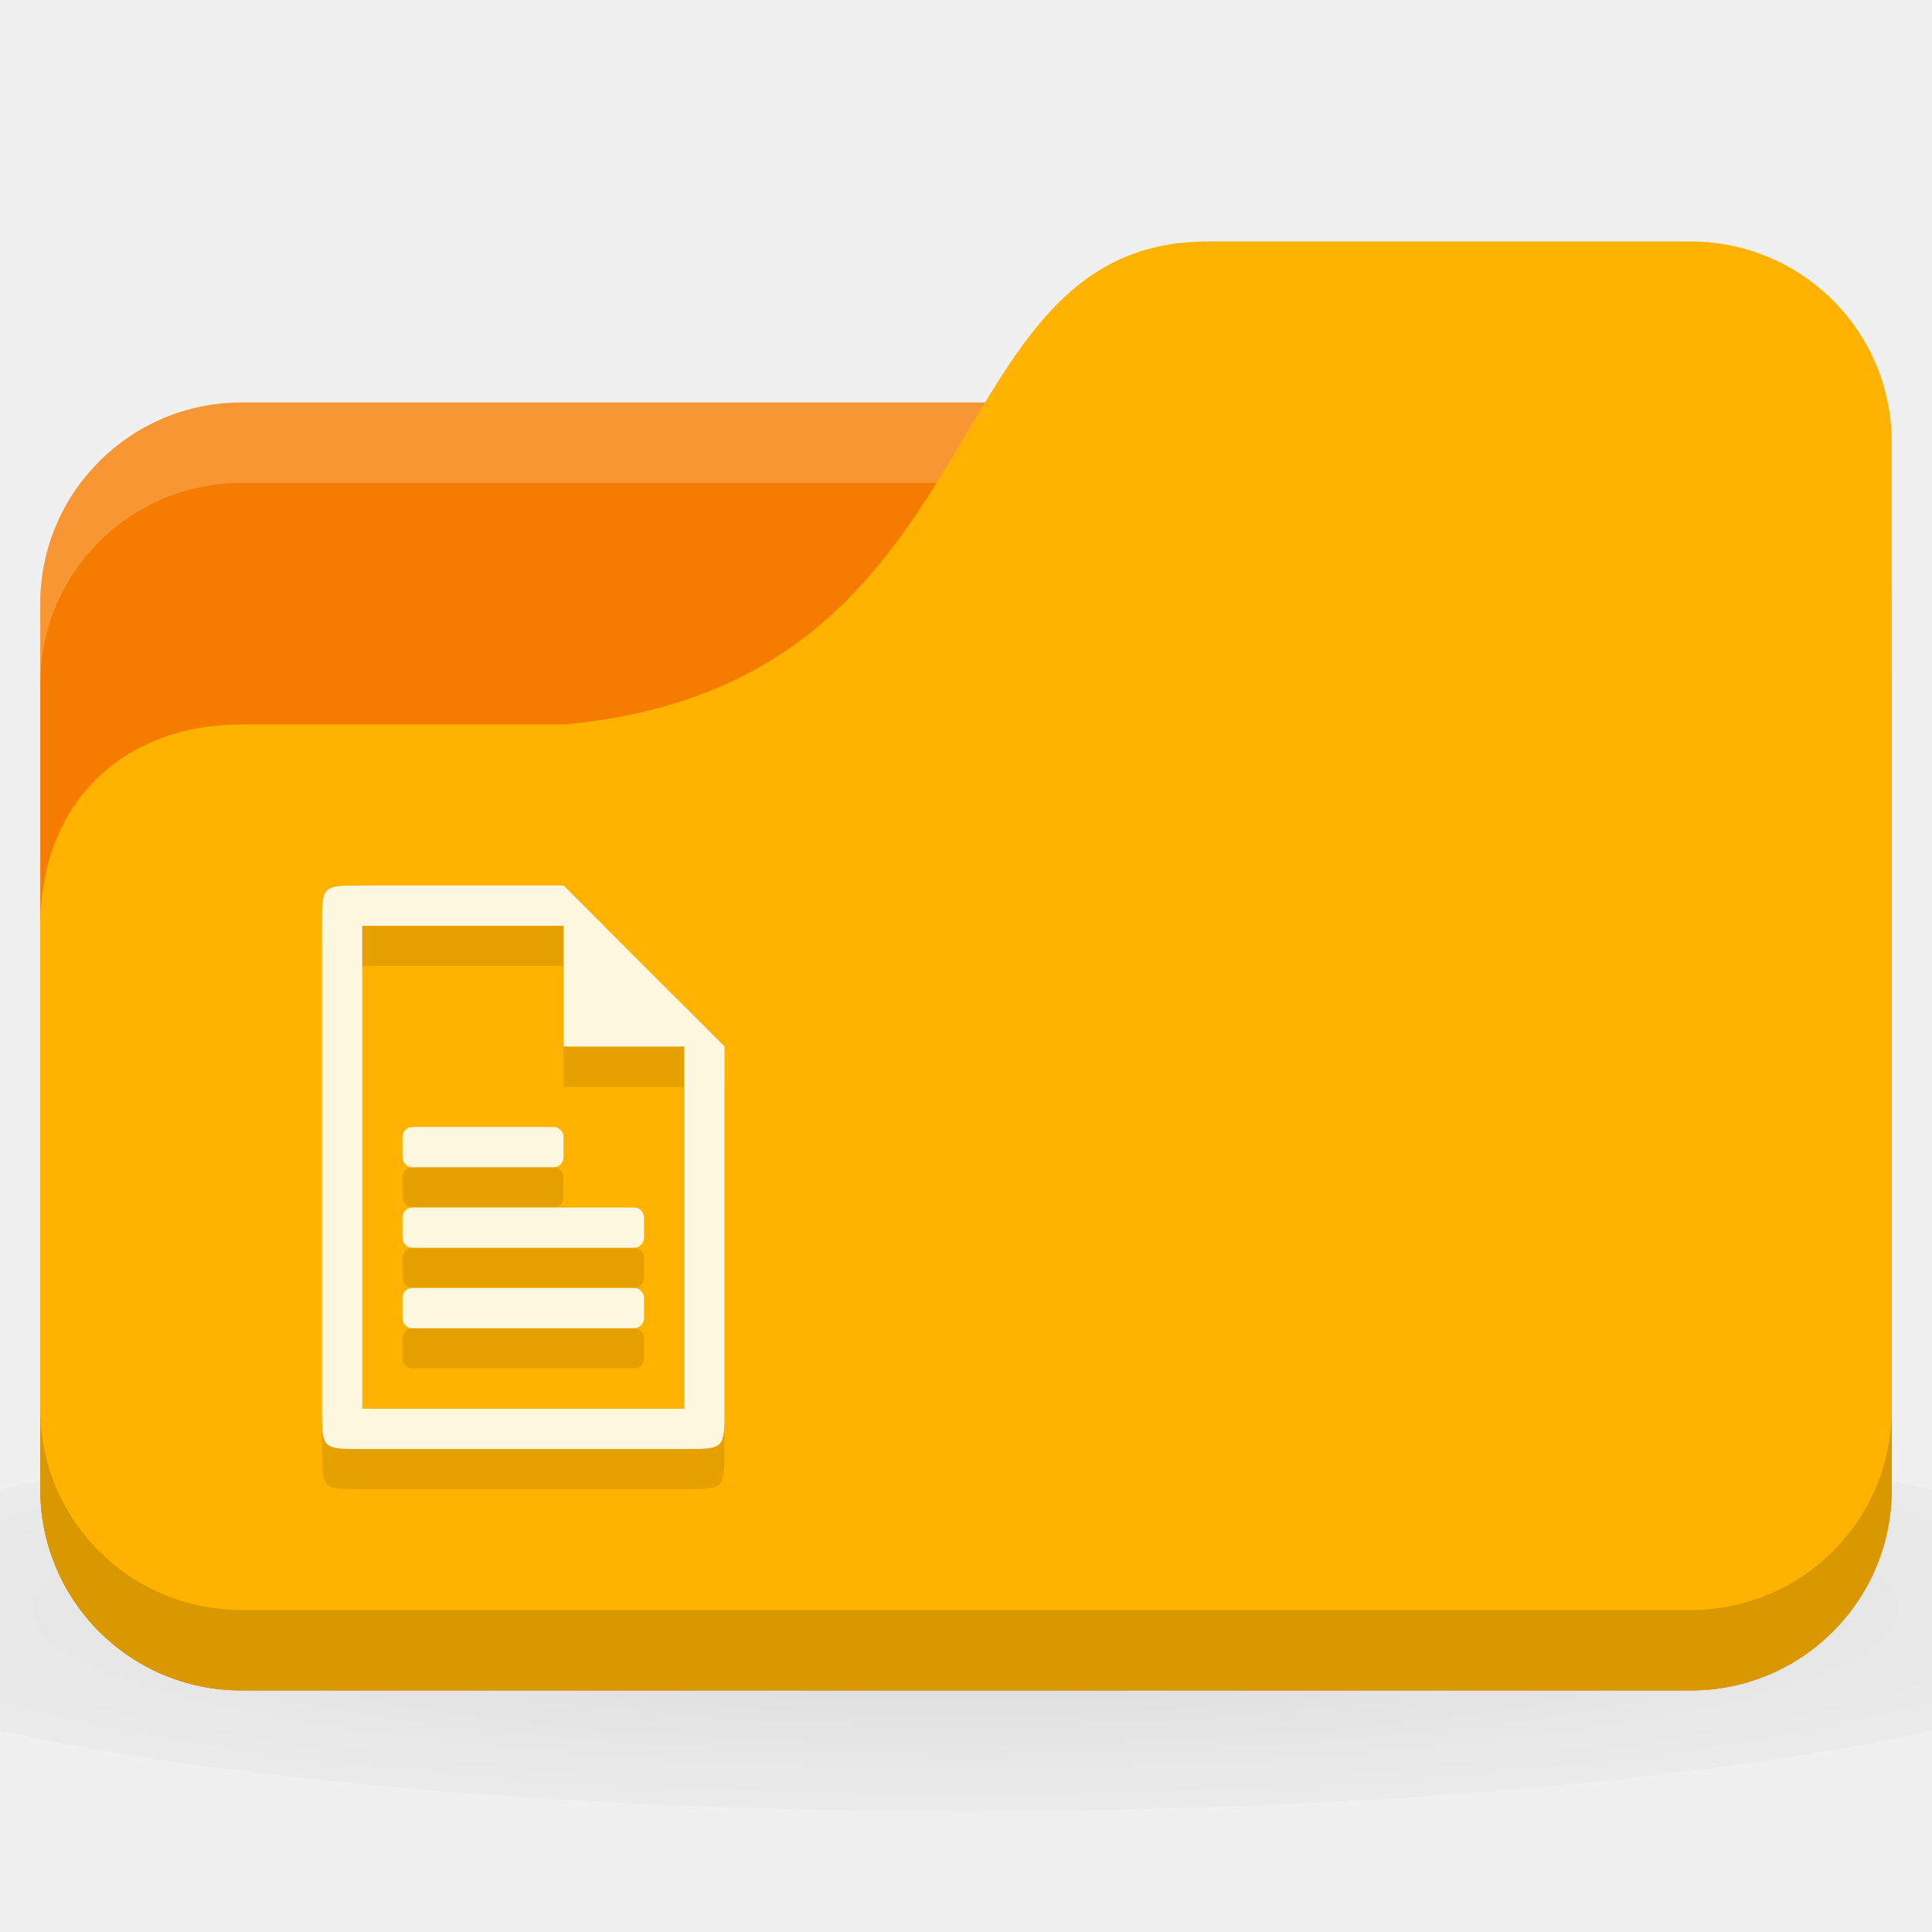
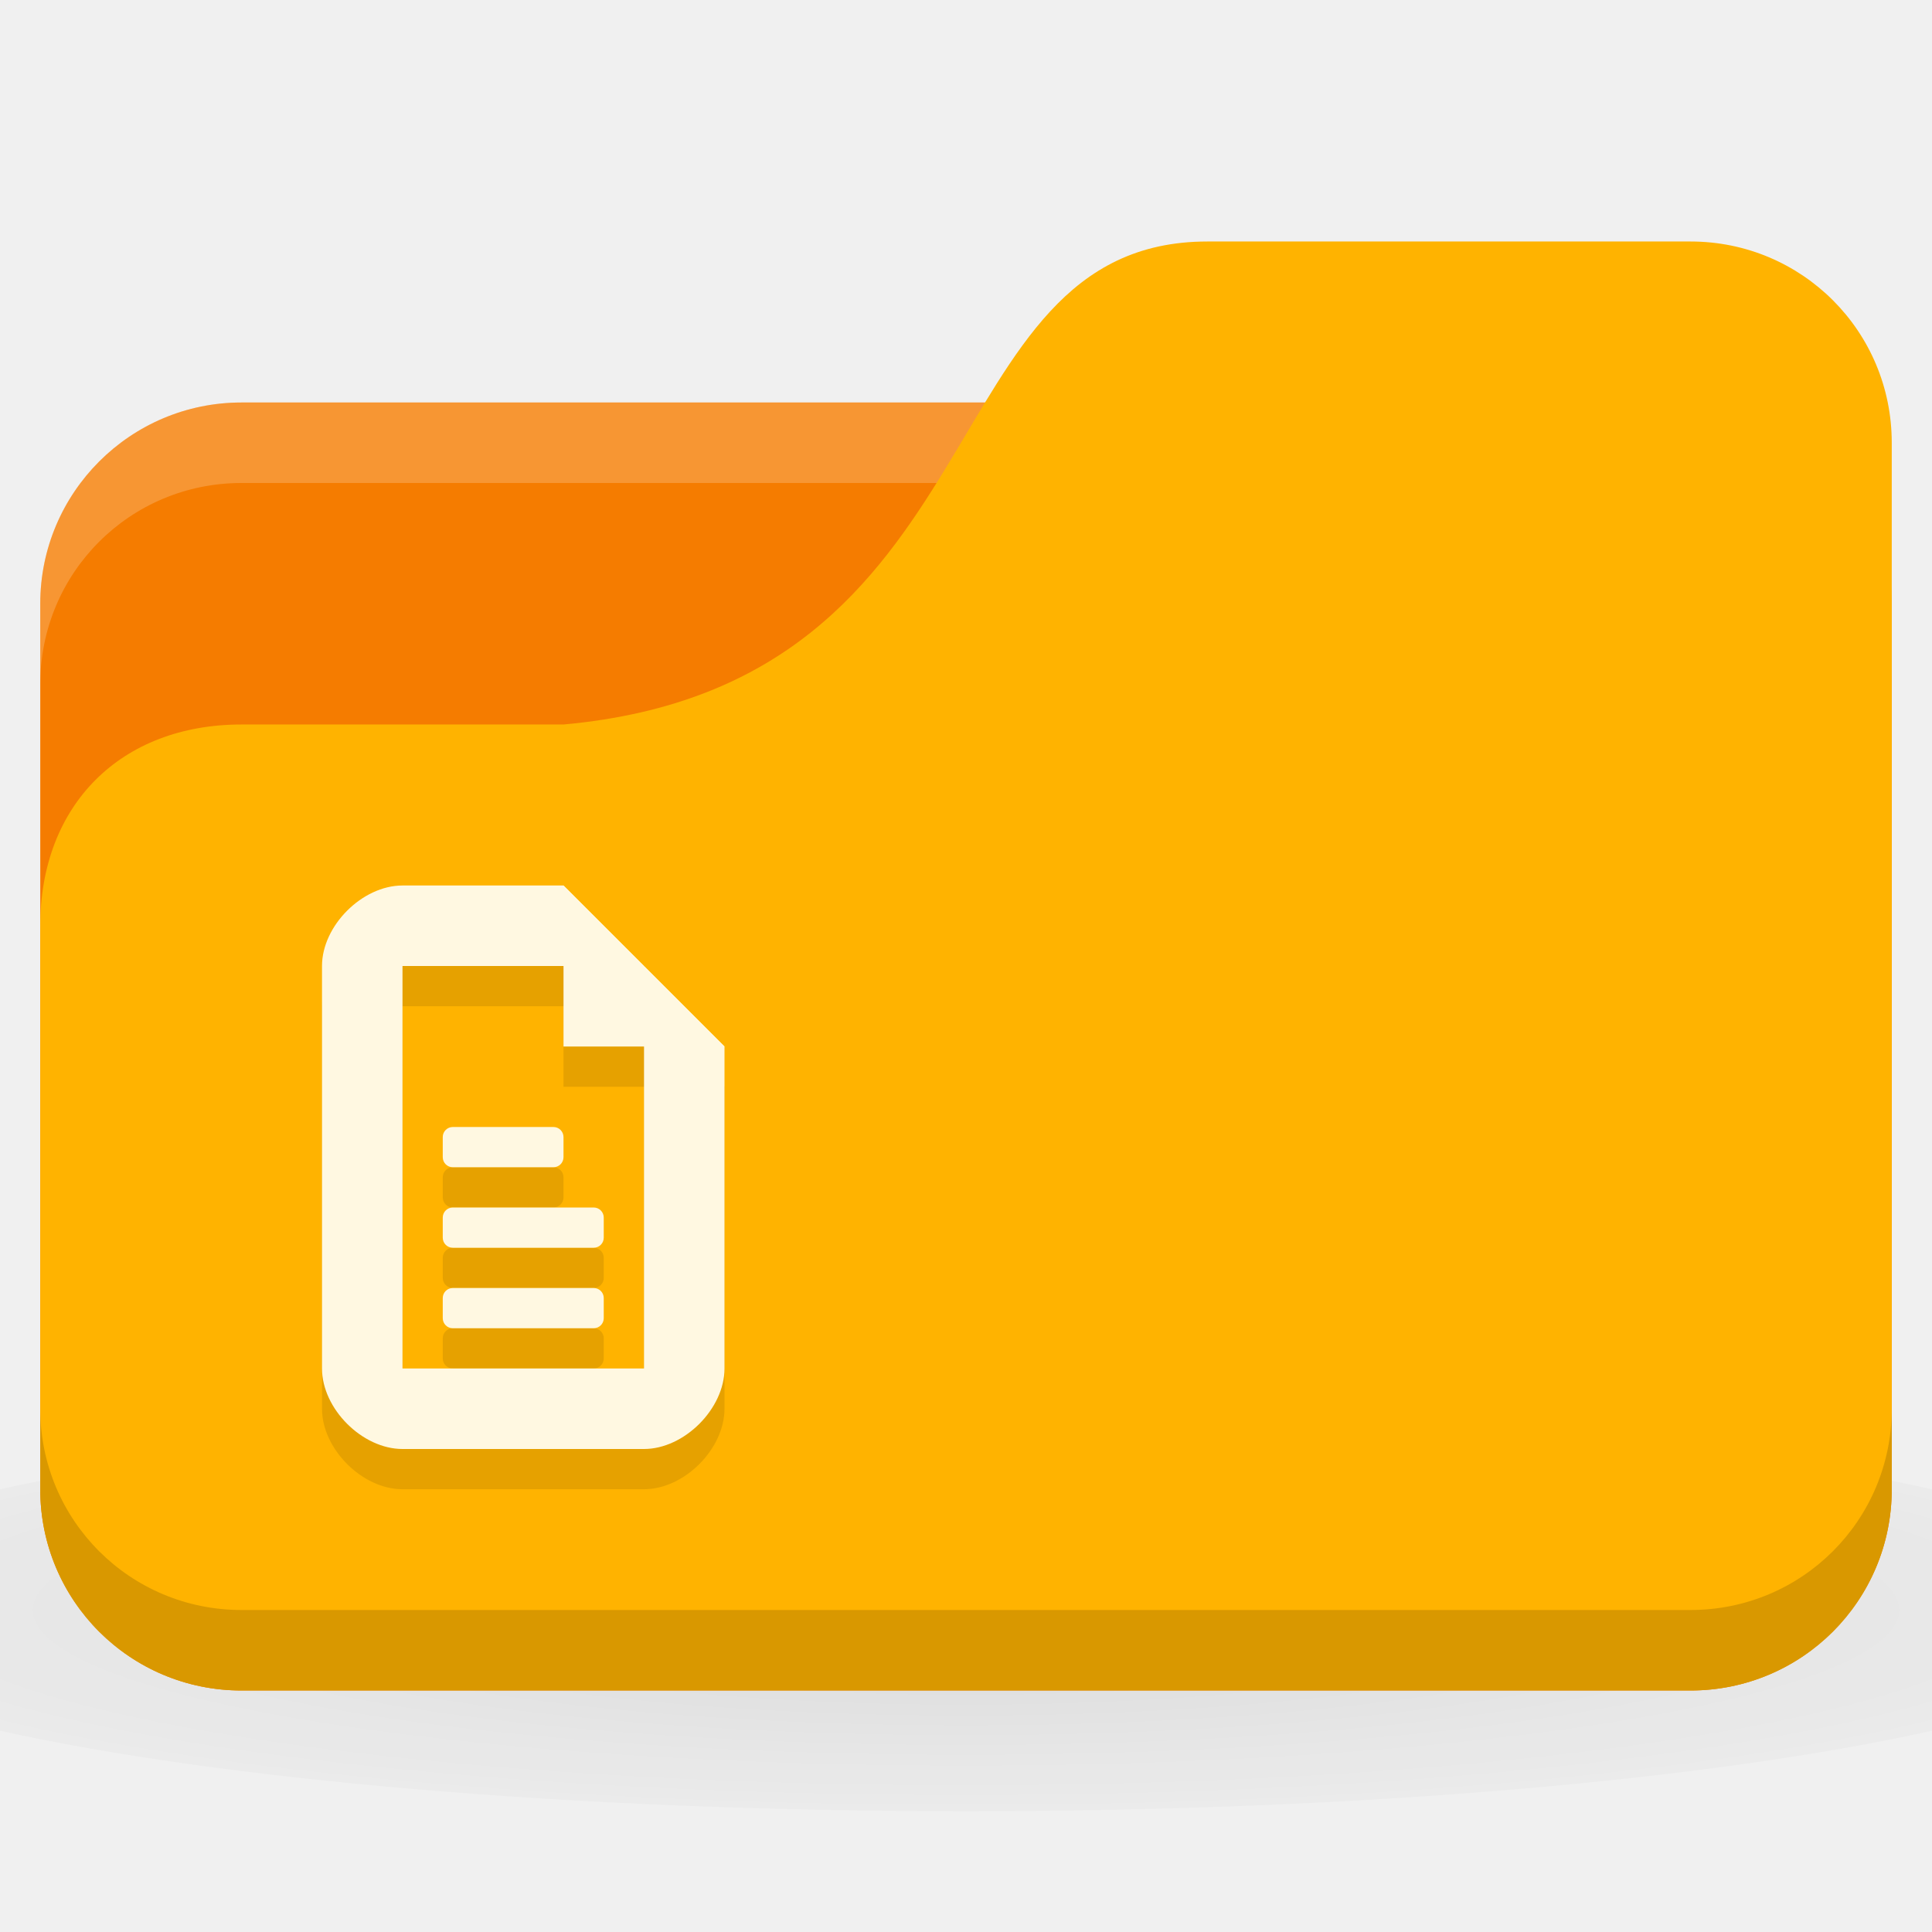
<svg xmlns="http://www.w3.org/2000/svg" xmlns:xlink="http://www.w3.org/1999/xlink" width="96" height="96" id="svg2" version="1.1">
  <defs id="defs4">
    <linearGradient id="linearGradient3855">
      <stop style="stop-color:#000000;stop-opacity:1;" offset="0" id="stop3857" />
      <stop style="stop-color:#000000;stop-opacity:0.294;" offset="1" id="stop3859" />
    </linearGradient>
    <linearGradient id="linearGradient3833">
      <stop id="stop3835" offset="0" style="stop-color:#fdfeff;stop-opacity:1;" />
      <stop id="stop3837" offset="1" style="stop-color:#dfe4e4;stop-opacity:1;" />
    </linearGradient>
    <linearGradient id="linearGradient3823">
      <stop style="stop-color:#49b7ef;stop-opacity:1;" offset="0" id="stop3825" />
      <stop style="stop-color:#1d8de2;stop-opacity:1;" offset="1" id="stop3827" />
    </linearGradient>
    <linearGradient id="linearGradient3956">
      <stop style="stop-color:#f8f4e1;stop-opacity:1;" offset="0" id="stop3958" />
      <stop style="stop-color:#eae5c8;stop-opacity:1;" offset="1" id="stop3960" />
    </linearGradient>
    <linearGradient id="linearGradient3915">
      <stop style="stop-color:#f8f4e1;stop-opacity:1;" offset="0" id="stop3917" />
      <stop style="stop-color:#ad9e57;stop-opacity:1;" offset="1" id="stop3919" />
    </linearGradient>
    <linearGradient id="linearGradient3861">
      <stop style="stop-color:#000000;stop-opacity:1;" offset="0" id="stop3863" />
      <stop style="stop-color:#000000;stop-opacity:0;" offset="1" id="stop3865" />
    </linearGradient>
    <linearGradient id="linearGradient3844">
      <stop style="stop-color:#000000;stop-opacity:0.392;" offset="0" id="stop3846" />
      <stop style="stop-color:#000000;stop-opacity:0;" offset="1" id="stop3848" />
    </linearGradient>
    <linearGradient id="linearGradient3810">
      <stop style="stop-color:#f2c66f;stop-opacity:1;" offset="0" id="stop3812" />
      <stop style="stop-color:#fbd68f;stop-opacity:1;" offset="1" id="stop3814" />
    </linearGradient>
    <linearGradient xlink:href="#linearGradient3810" id="linearGradient3816" x1="24" y1="1046.362" x2="24" y2="1014.362" gradientUnits="userSpaceOnUse" />
    <linearGradient xlink:href="#linearGradient3810" id="linearGradient3856" gradientUnits="userSpaceOnUse" x1="24" y1="1046.362" x2="24" y2="1014.362" gradientTransform="translate(0,-3)" />
    <linearGradient xlink:href="#linearGradient3810" id="linearGradient3858" gradientUnits="userSpaceOnUse" x1="24" y1="1046.362" x2="24" y2="1014.362" gradientTransform="translate(0,-1004.362)" />
    <linearGradient xlink:href="#linearGradient3861" id="linearGradient3867" x1="1.995" y1="28.562" x2="46.005" y2="28.562" gradientUnits="userSpaceOnUse" />
    <linearGradient xlink:href="#linearGradient3915" id="linearGradient3921" x1="35" y1="8" x2="38" y2="5" gradientUnits="userSpaceOnUse" />
    <linearGradient xlink:href="#linearGradient3915" id="linearGradient3933" gradientUnits="userSpaceOnUse" x1="35" y1="8" x2="38" y2="5" gradientTransform="matrix(1.043656,0,0,1.222222,26.3015,1003.251)" />
    <linearGradient xlink:href="#linearGradient3915" id="linearGradient3954" x1="35" y1="11" x2="44" y2="5" gradientUnits="userSpaceOnUse" gradientTransform="translate(22,1004.362)" />
    <linearGradient xlink:href="#linearGradient3823" id="linearGradient3829" x1="21" y1="14" x2="20" y2="24" gradientUnits="userSpaceOnUse" />
    <linearGradient xlink:href="#linearGradient3833" id="linearGradient3839" gradientUnits="userSpaceOnUse" x1="21" y1="14" x2="20" y2="26" />
    <linearGradient xlink:href="#linearGradient3855" id="linearGradient3862" x1="22" y1="15" x2="20" y2="30" gradientUnits="userSpaceOnUse" />
    <radialGradient xlink:href="#linearGradient3886" id="radialGradient3073" gradientUnits="userSpaceOnUse" gradientTransform="matrix(1.25,0,0,0.2083333,-6,31.56251)" cx="24" cy="40.5" fx="24" fy="40.5" r="24" />
    <linearGradient id="linearGradient3886">
      <stop style="stop-color:#000000;stop-opacity:1;" offset="0" id="stop3888" />
      <stop style="stop-color:#000000;stop-opacity:0.196;" offset="1" id="stop3890" />
    </linearGradient>
    <radialGradient xlink:href="#linearGradient3886" id="radialGradient3131" gradientUnits="userSpaceOnUse" gradientTransform="matrix(2.5,0,0,0.4166665,-12,1019.487)" cx="24" cy="40.5" fx="24" fy="40.5" r="24" />
+     <radialGradient xlink:href="#linearGradient3886-9" id="radialGradient3131-9" gradientUnits="userSpaceOnUse" gradientTransform="matrix(1.25,0,0,0.2083333,-6,1035.925)" cx="24" cy="40.5" fx="24" fy="40.5" r="24" />
+     <linearGradient id="linearGradient3886-9">
+       <stop style="stop-color:#000000;stop-opacity:1;" offset="0" id="stop3888-3" />
+       <stop style="stop-color:#000000;stop-opacity:0.196;" offset="1" id="stop3890-8" />
+     </linearGradient>
+     <radialGradient r="24" fy="40.5" fx="24" cy="40.5" cx="24" gradientTransform="matrix(2.5,0,0,0.4166665,-12,1019.487)" gradientUnits="userSpaceOnUse" id="radialGradient3070" xlink:href="#linearGradient3886-9" />
  </defs>
  <g id="layer1" transform="translate(0,-956.3622)">
-     <path style="opacity:0.1;fill:url(#radialGradient3131);fill-opacity:1;stroke:none" d="m 48,1026.362 c -19.653,0 -37.056,1.566 -48,4 l 0,12 c 10.944,2.434 28.347,4 48,4 19.653,0 37.056,-1.566 48,-4 l 0,-12 c -10.944,-2.434 -28.347,-4 -48,-4 z" id="path3868" />
+     <path style="opacity:0.1;fill:url(#radialGradient3070);fill-opacity:1;stroke:none" d="m 48,1026.362 c -19.653,0 -37.056,1.566 -48,4 l 0,12 c 10.944,2.434 28.347,4 48,4 19.653,0 37.056,-1.566 48,-4 l 0,-12 c -10.944,-2.434 -28.347,-4 -48,-4 z" id="path3868" />
    <rect style="fill:#f57c00;fill-opacity:1;stroke:none" id="rect2987-4" width="92" height="64" x="2" y="976.362" rx="10" ry="10" />
    <path style="opacity:0.2;fill:#ffffff;fill-opacity:1;stroke:none" d="m 12,976.362 c -5.54,0 -10,4.46 -10,10 l 0,4 c 0,-5.54 4.46,-10 10,-10 l 72,0 c 5.54,0 10,4.46 10,10 l 0,-4 c 0,-5.54 -4.46,-10 -10,-10 l -72,0 z" id="rect3797" />
    <path style="fill:#ffb300;fill-opacity:1;stroke:none" d="m 12,992.362 16,0 c 22,-2 18,-24 32,-24 l 24,0 c 5.54,0 10,4.46 10,10 l 0,52 c 0,5.54 -4.46,10 -10,10 l -72,0 c -5.54,0 -10,-4.46 -10,-10 l 0,-28 c 0,-6 4,-10 10,-10 z" id="rect3776" />
    <path style="opacity:0.15;fill:#000000;fill-opacity:1;stroke:none" d="m 2,1026.362 0,4 c 0,5.54 4.46,10 10,10 l 72,0 c 5.54,0 10,-4.46 10,-10 l 0,-4 c 0,5.54 -4.46,10 -10,10 l -72,0 c -5.54,0 -10,-4.46 -10,-10 z" id="path3786" />
-     <g style="fill:#000000;fill-opacity:0.098" transform="matrix(2,0,0,2,10,1000.362)" id="g3133">
-       <path style="fill:#000000;fill-opacity:0.098;stroke:none" d="M 4,1 C 3,1 3,1 3,2 l 0,12 c 0,1 0,1 1,1 l 8,0 c 1,0 1,0 1,-1 L 13,5 9,1 z m 0,1 6,0 1,1 1,1 0,10 -8,0 z" id="path3135" />
-       <path style="fill:#000000;fill-opacity:0.098;stroke:none" d="m 9,1 0,4 4,0 z" id="path3137" />
-       <rect style="fill:#000000;fill-opacity:0.098;stroke:none" id="rect3139" width="4" height="1" x="5" y="7" rx="0.25" ry="0.25" />
-       <rect ry="0.25" rx="0.25" y="9" x="5" height="1" width="6" id="rect3141" style="fill:#000000;fill-opacity:0.098;stroke:none" />
-       <rect style="fill:#000000;fill-opacity:0.098;stroke:none" id="rect3143" width="6" height="1" x="5" y="11" rx="0.25" ry="0.25" />
+     <g style="fill:#000000;fill-opacity:0.098" transform="matrix(2,0,0,2,10,1000.362)" id="g3089">
+       <path style="fill:#000000;fill-opacity:0.098;stroke:none" d="M 5,1 C 4,1 3,2 3,3 l 0,10 c 0,1 1,2 2,2 l 6,0 c 1,0 2,-1 2,-2 L 13,5 9,1 z m 0,2 5,0 1,0 0,1 0,9 -6,0 z" id="path3091" />
+       <path style="fill:#000000;fill-opacity:0.098;stroke:none" d="m 9,1 0,4 4,0 z" id="path3093" />
+       <rect style="fill:#000000;fill-opacity:0.098;stroke:none" id="rect3095" width="3" height="1" x="6" y="7" rx="0.25" ry="0.25" />
+       <rect ry="0.25" rx="0.25" y="9" x="6" height="1" width="4" id="rect3097" style="fill:#000000;fill-opacity:0.098;stroke:none" />
+       <rect style="fill:#000000;fill-opacity:0.098;stroke:none" id="rect3099" width="4" height="1" x="6" y="11" rx="0.25" ry="0.25" />
    </g>
    <g id="g3768" transform="matrix(2,0,0,2,10,998.3622)" style="fill:#fff8e1;fill-opacity:1">
-       <path id="rect2991-3" d="M 4,1 C 3,1 3,1 3,2 l 0,12 c 0,1 0,1 1,1 l 8,0 c 1,0 1,0 1,-1 L 13,5 9,1 z m 0,1 6,0 1,1 1,1 0,10 -8,0 z" style="fill:#fff8e1;fill-opacity:1;stroke:none" />
+       <path id="rect2991-3" d="M 5,1 C 4,1 3,2 3,3 l 0,10 c 0,1 1,2 2,2 l 6,0 c 1,0 2,-1 2,-2 L 13,5 9,1 z m 0,2 5,0 1,0 0,1 0,9 -6,0 z" style="fill:#fff8e1;fill-opacity:1;stroke:none" />
      <path id="path2997" d="m 9,1 0,4 4,0 z" style="fill:#fff8e1;fill-opacity:1;stroke:none" />
-       <rect ry="0.25" rx="0.25" y="7" x="5" height="1" width="4" id="rect3767" style="fill:#fff8e1;fill-opacity:1;stroke:none" />
-       <rect style="fill:#fff8e1;fill-opacity:1;stroke:none" id="rect3771" width="6" height="1" x="5" y="9" rx="0.25" ry="0.25" />
-       <rect ry="0.25" rx="0.25" y="11" x="5" height="1" width="6" id="rect3775" style="fill:#fff8e1;fill-opacity:1;stroke:none" />
+       <rect ry="0.25" rx="0.25" y="7" x="6" height="1" width="3" id="rect3767" style="fill:#fff8e1;fill-opacity:1;stroke:none" />
+       <rect style="fill:#fff8e1;fill-opacity:1;stroke:none" id="rect3771" width="4" height="1" x="6" y="9" rx="0.25" ry="0.25" />
+       <rect ry="0.25" rx="0.25" y="11" x="6" height="1" width="4" id="rect3775" style="fill:#fff8e1;fill-opacity:1;stroke:none" />
    </g>
  </g>
</svg>
